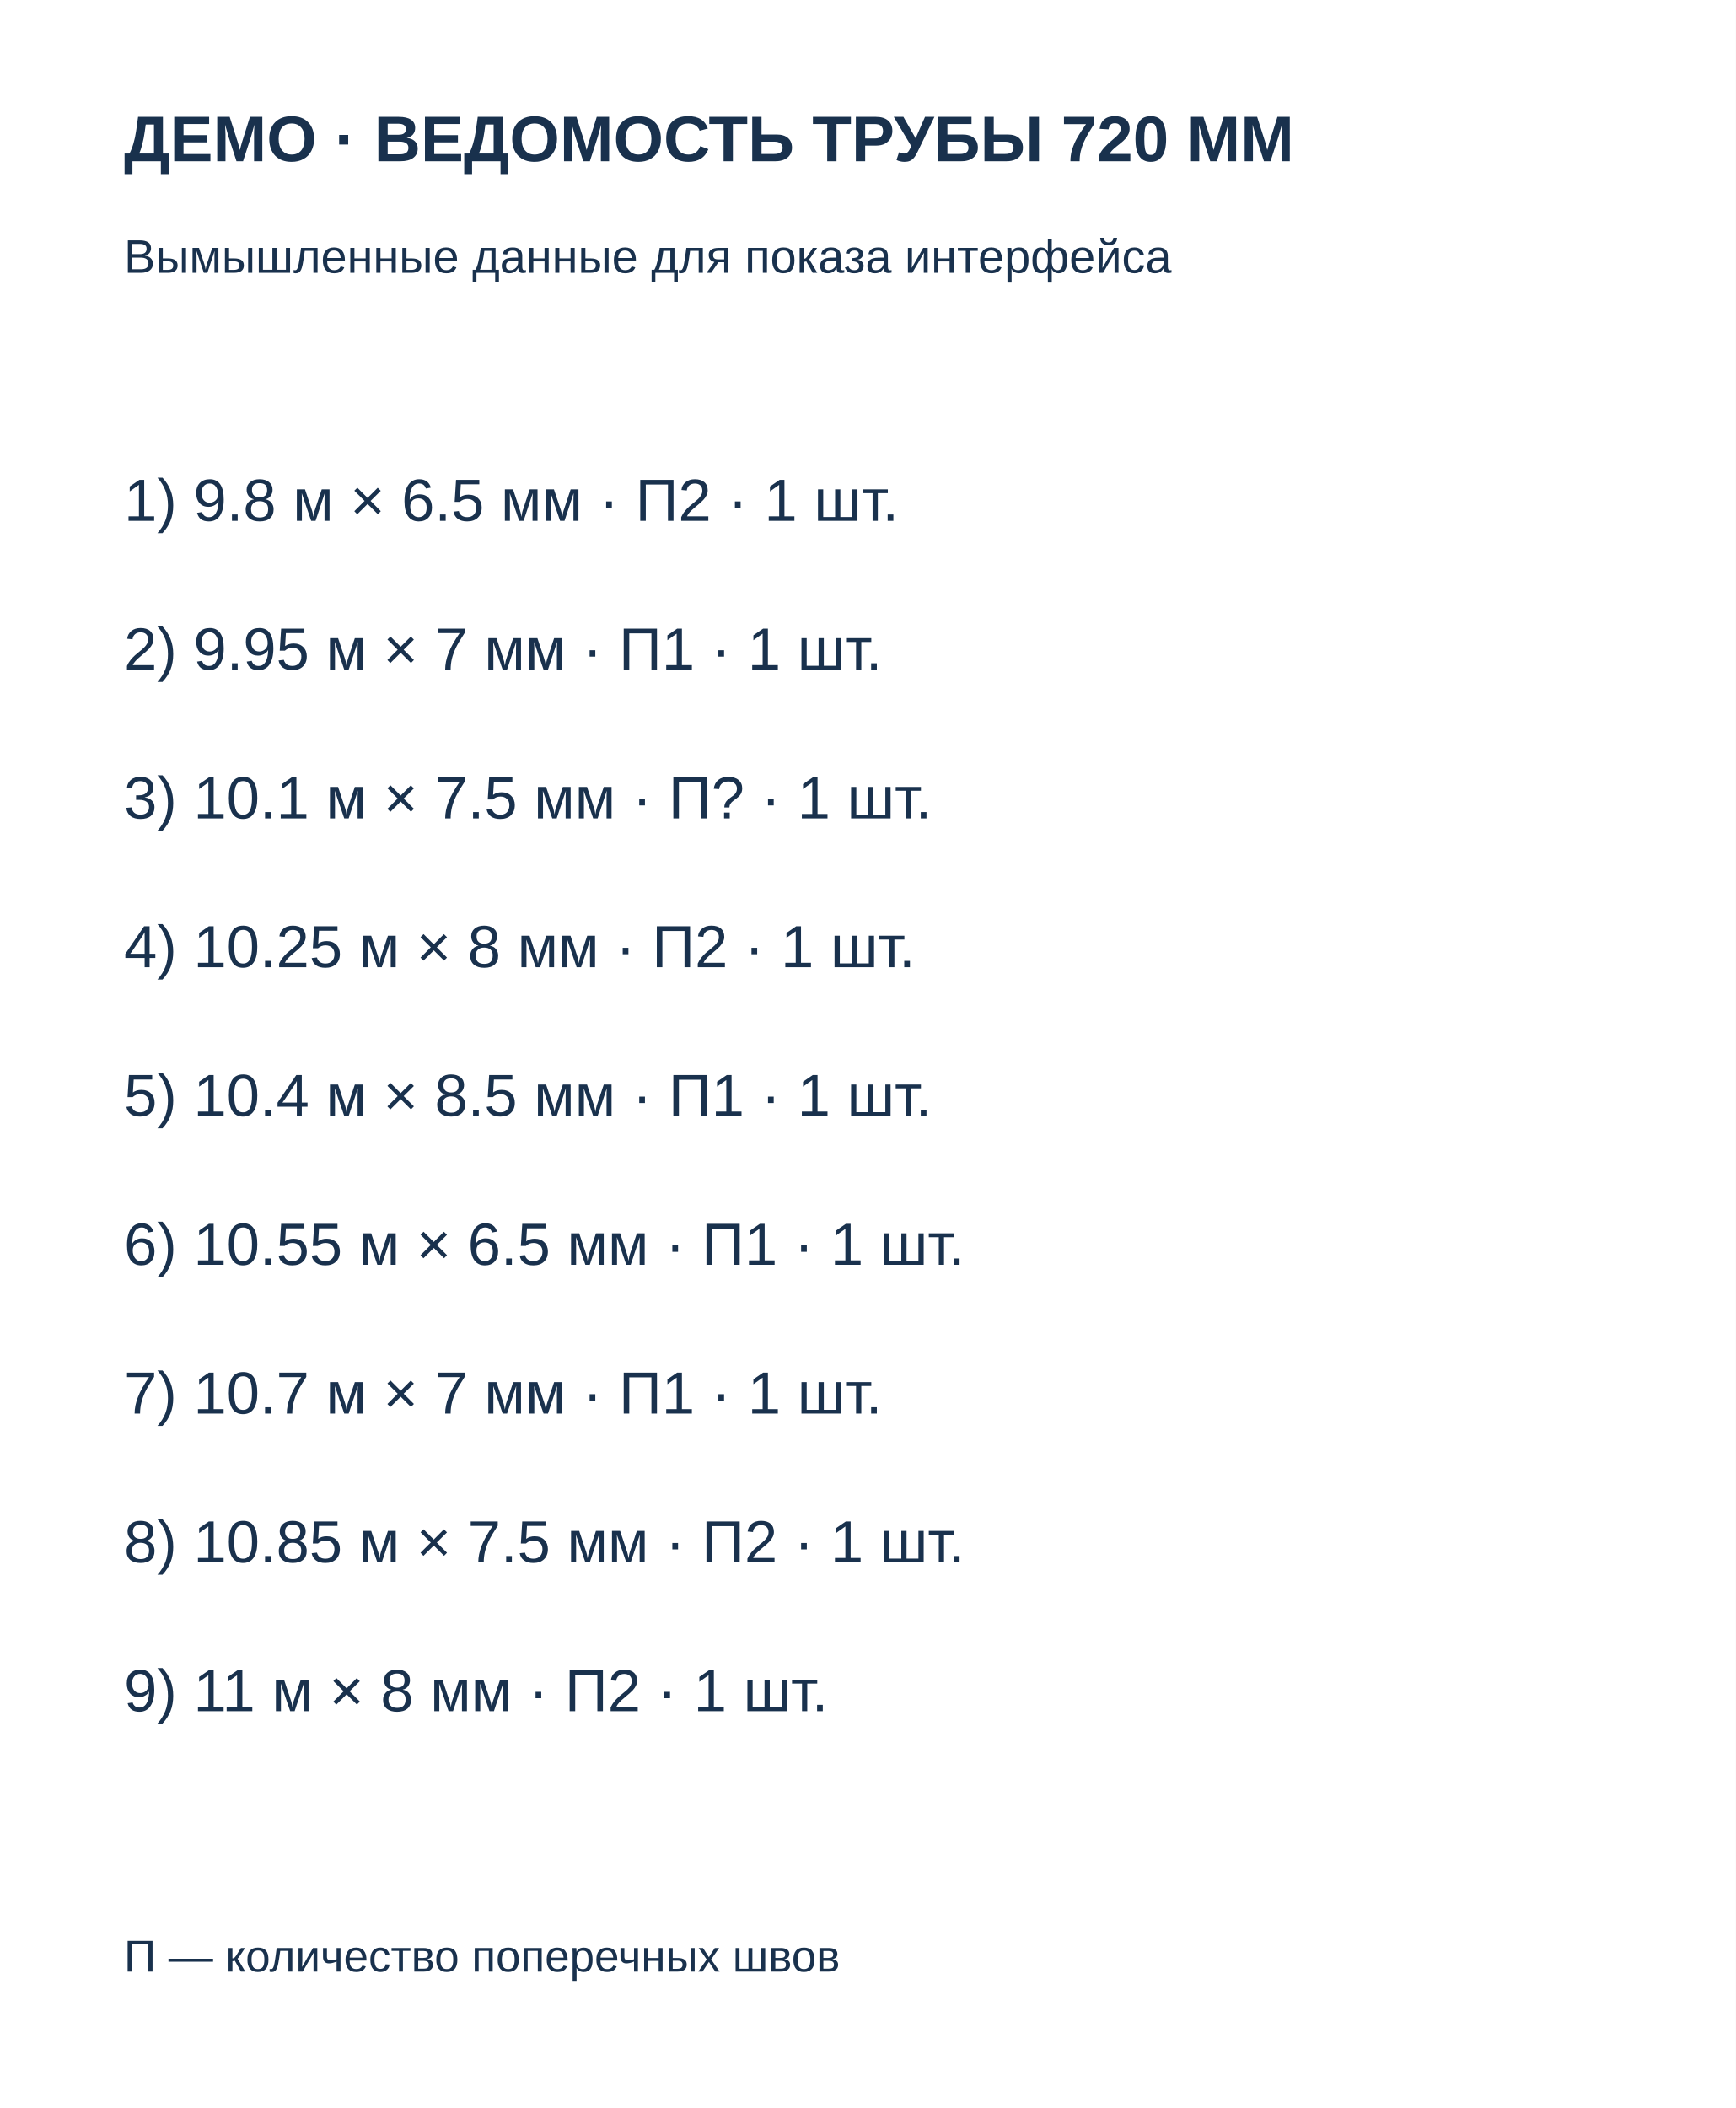
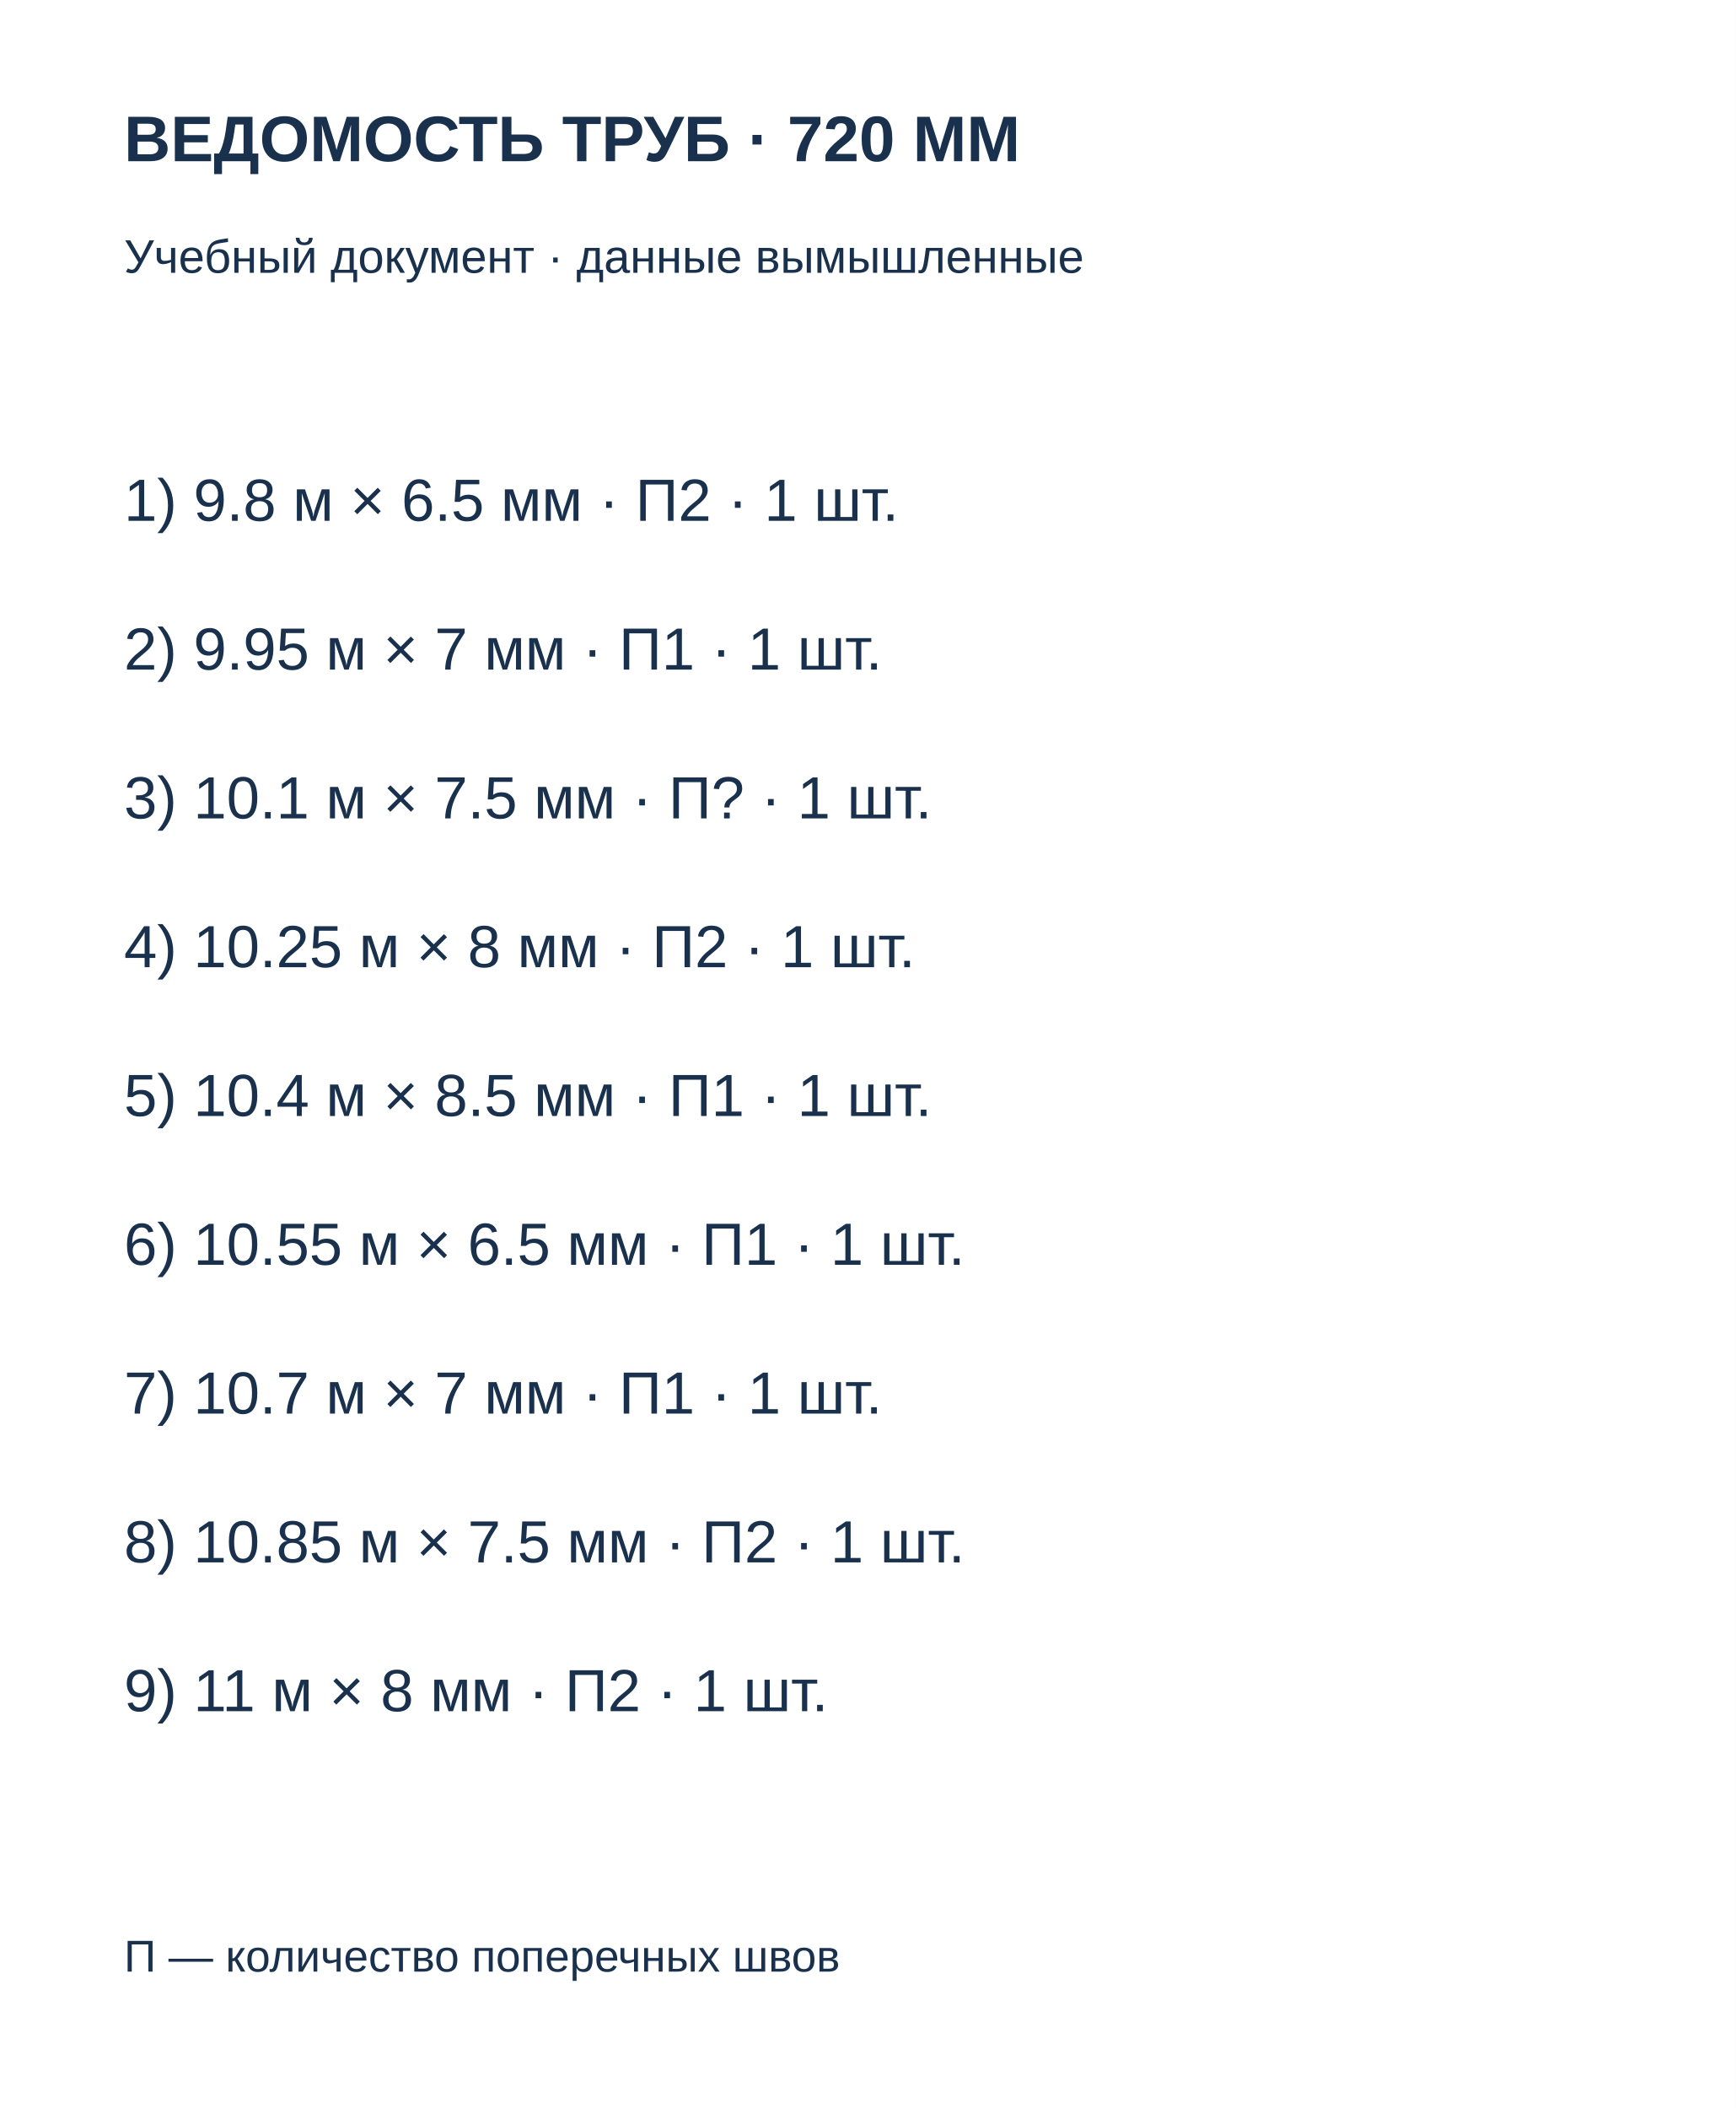
<svg xmlns="http://www.w3.org/2000/svg" width="700" height="850" viewBox="0 0 700 850">
  <rect width="700" height="850" fill="#fff" />
  <g font-family="Arial" fill="#19314d">
-     <text x="50" y="65" font-size="26" font-weight="bold">ДЕМО · ВЕДОМОСТЬ ТРУБЫ 720 ММ</text>
-     <text x="50" y="110" font-size="19">Вымышленные данные для показа интерфейса</text>
+     <text x="50" y="65" font-size="26" font-weight="bold">ВЕДОМОСТЬ ТРУБ · 720 ММ</text>
+     <text x="50" y="110" font-size="19">Учебный документ · данные вымышленные</text>
    <text x="50" y="210" font-size="24">1) 9.8 м × 6.5 мм · П2 · 1 шт.</text>
    <text x="50" y="270" font-size="24">2) 9.95 м × 7 мм · П1 · 1 шт.</text>
    <text x="50" y="330" font-size="24">3) 10.1 м × 7.5 мм · П? · 1 шт.</text>
    <text x="50" y="390" font-size="24">4) 10.25 м × 8 мм · П2 · 1 шт.</text>
    <text x="50" y="450" font-size="24">5) 10.4 м × 8.5 мм · П1 · 1 шт.</text>
    <text x="50" y="510" font-size="24">6) 10.55 м × 6.5 мм · П1 · 1 шт.</text>
    <text x="50" y="570" font-size="24">7) 10.7 м × 7 мм · П1 · 1 шт.</text>
    <text x="50" y="630" font-size="24">8) 10.85 м × 7.5 мм · П2 · 1 шт.</text>
    <text x="50" y="690" font-size="24">9) 11 м × 8 мм · П2 · 1 шт.</text>
    <text x="50" y="795" font-size="18">П — количество поперечных швов</text>
  </g>
</svg>
